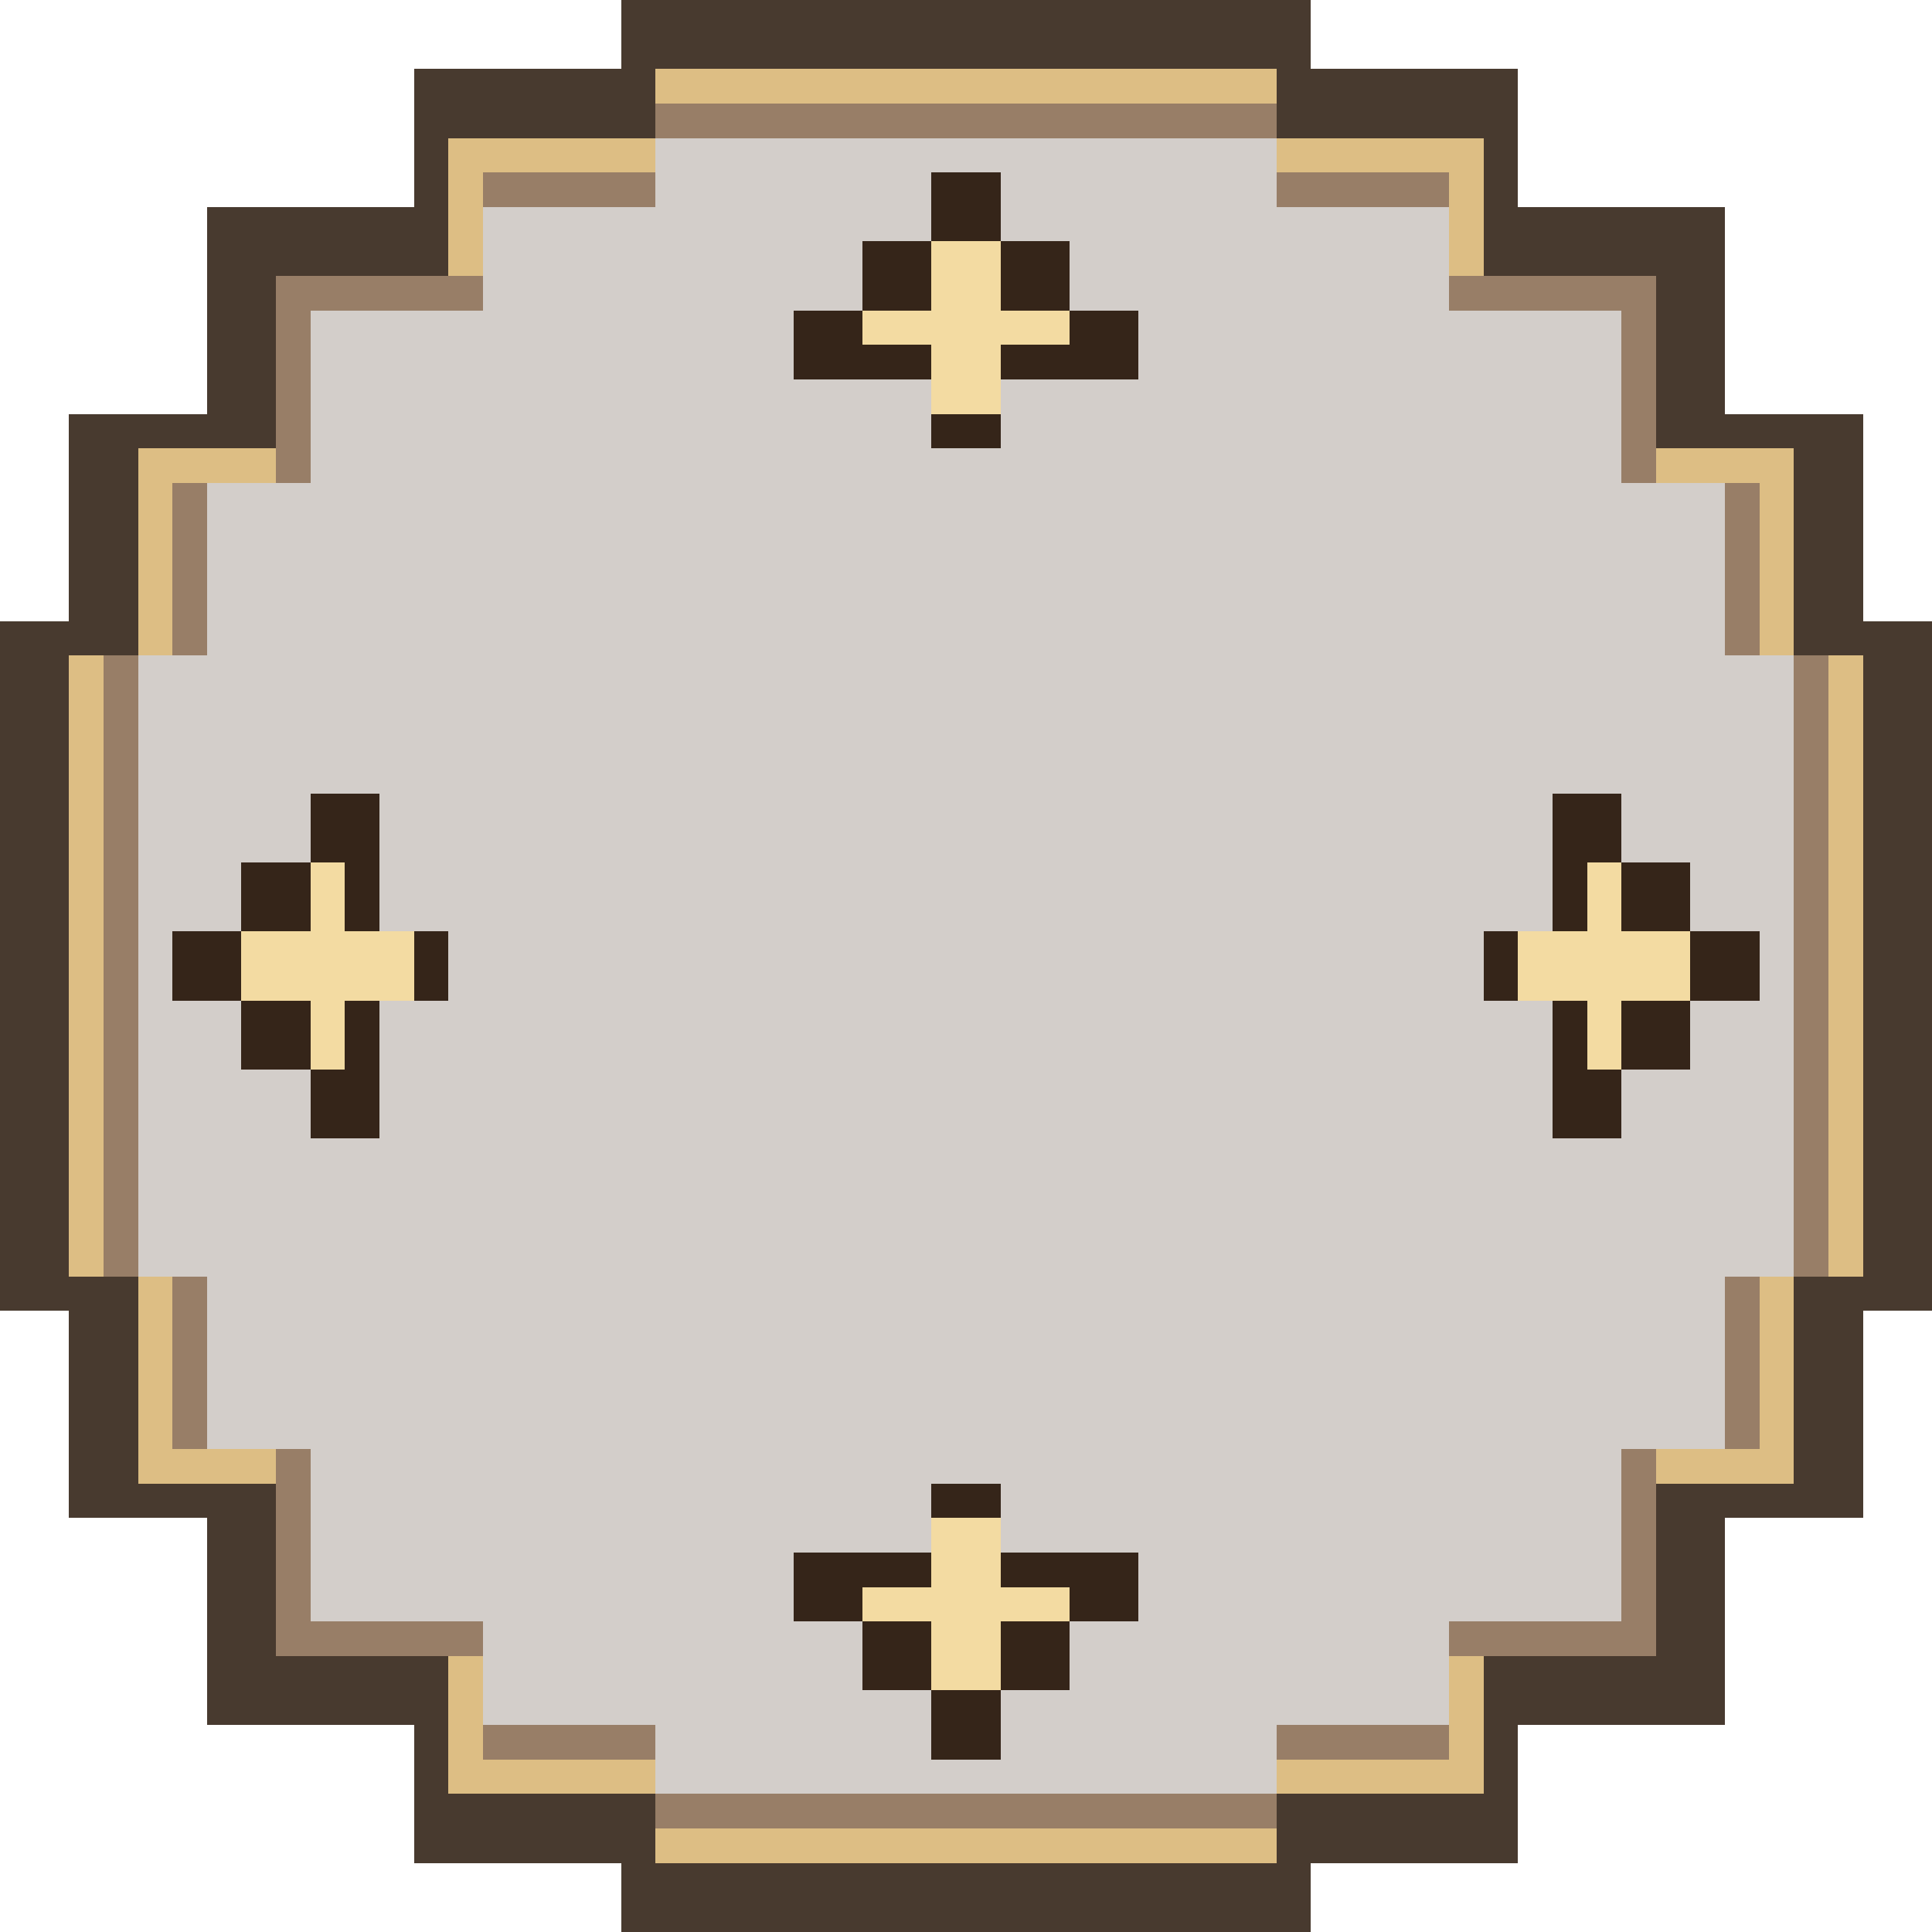
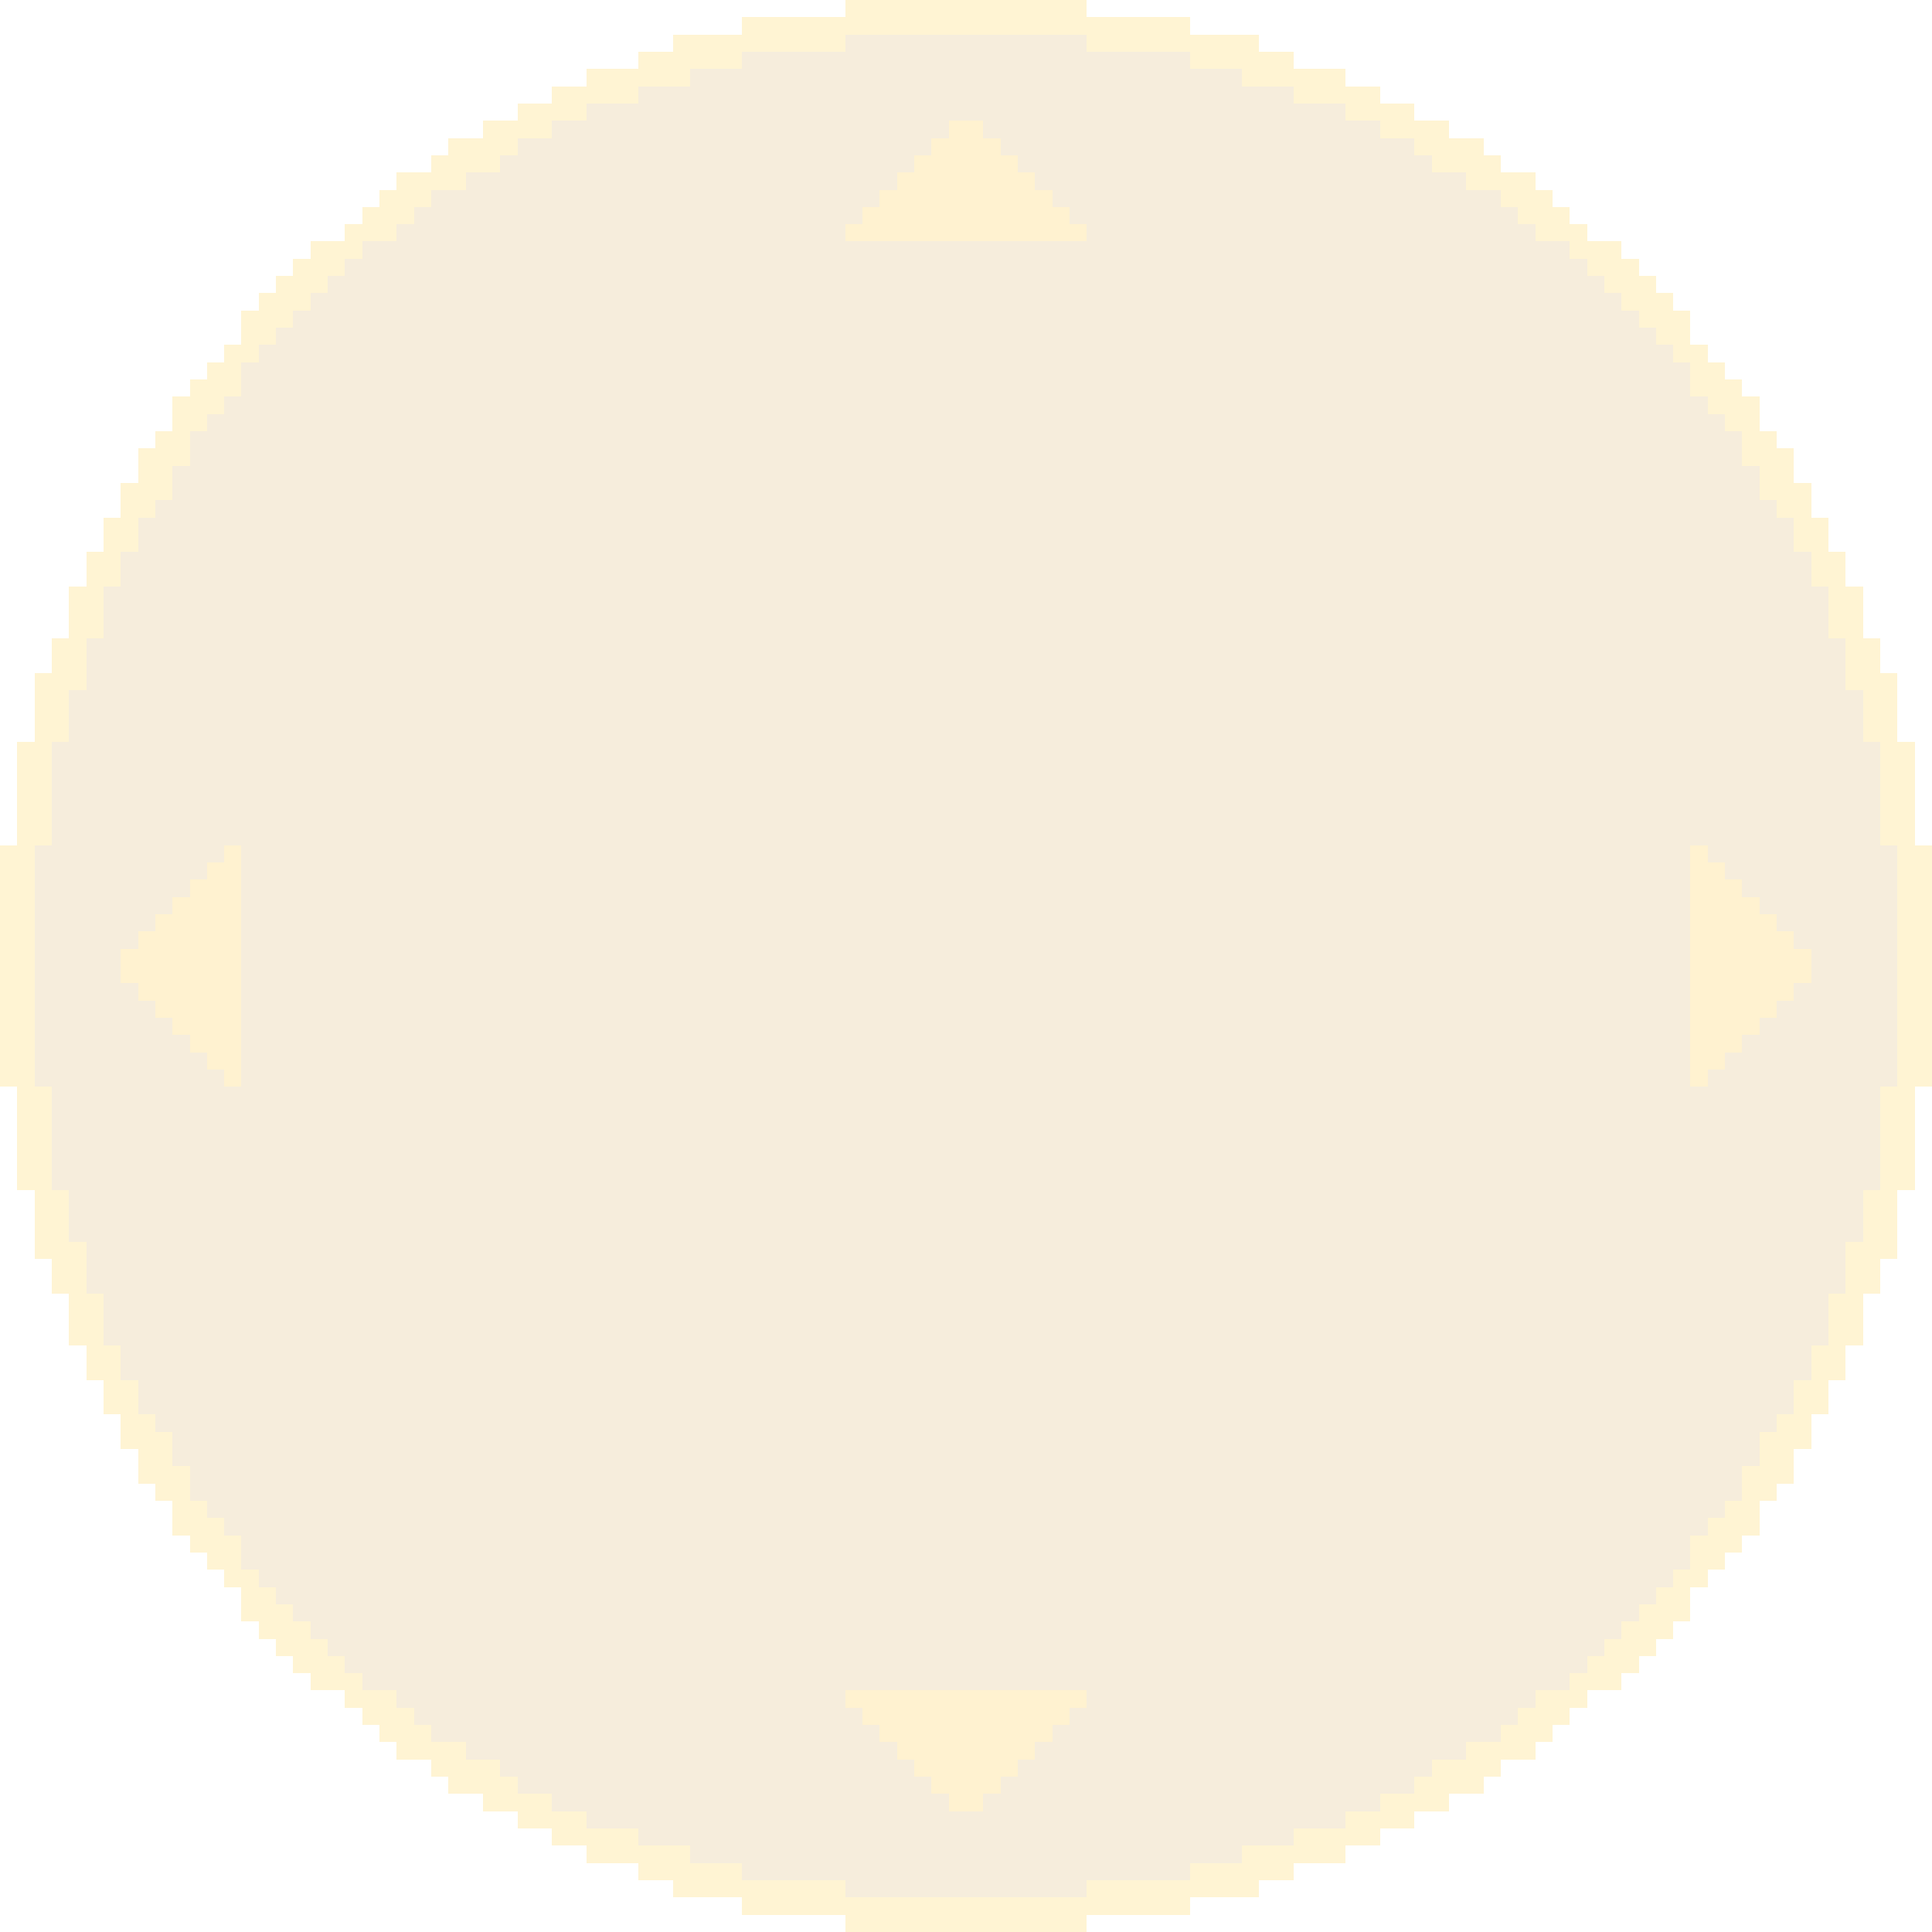
- <svg xmlns="http://www.w3.org/2000/svg" viewBox="0 0 56 56" shape-rendering="crispEdges">
-   <path d="M28 4 L37 4 L37 6 L42 6 L42 9 L47 9 L47 14 L50 14 L50 19 L52 19 L52 28 L52 37 L50 37 L50 42 L47 42 L47 47 L42 47 L42 50 L37 50 L37 52 L28 52 L19 52 L19 50 L14 50 L14 47 L9 47 L9 42 L6 42 L6 37 L4 37 L4 28 L4 19 L6 19 L6 14 L9 14 L9 9 L14 9 L14 6 L19 6 L19 4 Z" fill="#493323" fill-opacity=".24" />
-   <path d="M28 0 L38 0 L38 2 L44 2 L44 6 L50 6 L50 12 L54 12 L54 18 L56 18 L56 28 L56 38 L54 38 L54 44 L50 44 L50 50 L44 50 L44 54 L38 54 L38 56 L28 56 L18 56 L18 54 L12 54 L12 50 L6 50 L6 44 L2 44 L2 38 L0 38 L0 28 L0 18 L2 18 L2 12 L6 12 L6 6 L12 6 L12 2 L18 2 L18 0 Z M28 2 L37 2 L37 4 L43 4 L43 8 L48 8 L48 13 L52 13 L52 19 L54 19 L54 28 L54 37 L52 37 L52 43 L48 43 L48 48 L43 48 L43 52 L37 52 L37 54 L28 54 L19 54 L19 52 L13 52 L13 48 L8 48 L8 43 L4 43 L4 37 L2 37 L2 28 L2 19 L4 19 L4 13 L8 13 L8 8 L13 8 L13 4 L19 4 L19 2 Z" fill="#352519" fill-opacity=".9" fill-rule="evenodd" />
-   <path d="M28 2 L37 2 L37 4 L43 4 L43 8 L48 8 L48 13 L52 13 L52 19 L54 19 L54 28 L54 37 L52 37 L52 43 L48 43 L48 48 L43 48 L43 52 L37 52 L37 54 L28 54 L19 54 L19 52 L13 52 L13 48 L8 48 L8 43 L4 43 L4 37 L2 37 L2 28 L2 19 L4 19 L4 13 L8 13 L8 8 L13 8 L13 4 L19 4 L19 2 Z M28 3 L37 3 L37 5 L42 5 L42 8 L48 8 L48 14 L51 14 L51 19 L53 19 L53 28 L53 37 L51 37 L51 42 L48 42 L48 48 L42 48 L42 51 L37 51 L37 53 L28 53 L19 53 L19 51 L14 51 L14 48 L8 48 L8 42 L5 42 L5 37 L3 37 L3 28 L3 19 L5 19 L5 14 L8 14 L8 8 L14 8 L14 5 L19 5 L19 3 Z" fill="#d9b777" fill-opacity=".9" fill-rule="evenodd" />
-   <path d="M28 3 L37 3 L37 5 L42 5 L42 8 L48 8 L48 14 L51 14 L51 19 L53 19 L53 28 L53 37 L51 37 L51 42 L48 42 L48 48 L42 48 L42 51 L37 51 L37 53 L28 53 L19 53 L19 51 L14 51 L14 48 L8 48 L8 42 L5 42 L5 37 L3 37 L3 28 L3 19 L5 19 L5 14 L8 14 L8 8 L14 8 L14 5 L19 5 L19 3 Z M28 4 L37 4 L37 6 L42 6 L42 9 L47 9 L47 14 L50 14 L50 19 L52 19 L52 28 L52 37 L50 37 L50 42 L47 42 L47 47 L42 47 L42 50 L37 50 L37 52 L28 52 L19 52 L19 50 L14 50 L14 47 L9 47 L9 42 L6 42 L6 37 L4 37 L4 28 L4 19 L6 19 L6 14 L9 14 L9 9 L14 9 L14 6 L19 6 L19 4 Z" fill="#765334" fill-opacity=".75" fill-rule="evenodd" />
+ <svg xmlns="http://www.w3.org/2000/svg" viewBox="0 0 112 112" shape-rendering="crispEdges">
+   <path d="M49 2h14v1H49ZM43 3h26v1H43ZM40 4h32v1H40ZM37 5h38v1H37ZM34 6h44v1H34ZM32 7h48v1H32ZM30 8h52v1H30ZM29 9h54v1H29ZM27 10h58v1H27ZM25 11h62v1H25ZM24 12h64v1H24ZM23 13h66v1H23ZM21 14h70v1H21ZM20 15h72v1H20ZM19 16h74v1H19ZM18 17h76v1H18ZM17 18h78v1H17ZM16 19h80v1H16ZM15 20h82v1H15ZM14 21h84v1H14ZM14 22h84v1H14ZM13 23h86v1H13ZM12 24h88v1H12ZM11 25h90v1H11ZM11 26h90v1H11ZM10 27h92v1H10ZM10 28h92v1H10ZM9 29h94v1H9ZM8 30h96v1H8ZM8 31h96v1H8ZM7 32h98v1H7ZM7 33h98v1H7ZM6 34h100v1H6ZM6 35h100v1H6ZM6 36h100v1H6ZM5 37h102v1H5ZM5 38h102v1H5ZM5 39h102v1H5ZM4 40h104v1H4ZM4 41h104v1H4ZM4 42h104v1H4ZM3 43h106v1H3ZM3 44h106v1H3ZM3 45h106v1H3ZM3 46h106v1H3ZM3 47h106v1H3ZM3 48h106v1H3ZM2 49h108v1H2ZM2 50h108v1H2ZM2 51h108v1H2ZM2 52h108v1H2ZM2 53h108v1H2ZM2 54h108v1H2ZM2 55h108v1H2ZM2 56h108v1H2ZM2 57h108v1H2ZM2 58h108v1H2ZM2 59h108v1H2ZM2 60h108v1H2ZM2 61h108v1H2ZM2 62h108v1H2ZM3 63h106v1H3ZM3 64h106v1H3ZM3 65h106v1H3ZM3 66h106v1H3ZM3 67h106v1H3ZM3 68h106v1H3ZM4 69h104v1H4ZM4 70h104v1H4ZM4 71h104v1H4ZM5 72h102v1H5ZM5 73h102v1H5ZM5 74h102v1H5ZM6 75h100v1H6ZM6 76h100v1H6ZM6 77h100v1H6ZM7 78h98v1H7ZM7 79h98v1H7ZM8 80h96v1H8ZM8 81h96v1H8ZM9 82h94v1H9ZM10 83h92v1H10ZM10 84h92v1H10ZM11 85h90v1H11ZM11 86h90v1H11ZM12 87h88v1H12ZM13 88h86v1H13ZM14 89h84v1H14ZM14 90h84v1H14ZM15 91h82v1H15ZM16 92h80v1H16ZM17 93h78v1H17ZM18 94h76v1H18ZM19 95h74v1H19ZM20 96h72v1H20ZM21 97h70v1H21ZM23 98h66v1H23ZM24 99h64v1H24ZM25 100h62v1H25ZM27 101h58v1H27ZM29 102h54v1H29ZM30 103h52v1H30ZM32 104h48v1H32ZM34 105h44v1H34ZM37 106h38v1H37ZM40 107h32v1H40ZM43 108h26v1H43ZM49 109h14v1H49Z" fill="#e6cd9e" fill-opacity=".36" />
+   <path d="M49 0h14v1H49ZM43 1h26v1H43ZM39 2h10v1H39ZM63 2h10v1H63ZM37 3h6v1H37ZM69 3h6v1H69ZM34 4h6v1H34ZM72 4h6v1H72ZM32 5h5v1H32ZM75 5h5v1H75ZM30 6h4v1H30ZM78 6h4v1H78ZM28 7h4v1H28ZM80 7h4v1H80ZM26 8h4v1H26ZM82 8h4v1H82ZM25 9h4v1H25ZM83 9h4v1H83ZM23 10h4v1H23ZM85 10h4v1H85ZM22 11h3v1H22ZM87 11h3v1H87ZM21 12h3v1H21ZM88 12h3v1H88ZM20 13h3v1H20ZM89 13h3v1H89ZM18 14h3v1H18ZM91 14h3v1H91ZM17 15h3v1H17ZM92 15h3v1H92ZM16 16h3v1H16ZM93 16h3v1H93ZM15 17h3v1H15ZM94 17h3v1H94ZM14 18h3v1H14ZM95 18h3v1H95ZM14 19h2v1H14ZM96 19h2v1H96ZM13 20h2v1H13ZM97 20h2v1H97ZM12 21h2v1H12ZM98 21h2v1H98ZM11 22h3v1H11ZM98 22h3v1H98ZM10 23h3v1H10ZM99 23h3v1H99ZM10 24h2v1H10ZM100 24h2v1H100ZM9 25h2v1H9ZM101 25h2v1H101ZM8 26h3v1H8ZM101 26h3v1H101ZM8 27h2v1H8ZM102 27h2v1H102ZM7 28h3v1H7ZM102 28h3v1H102ZM7 29h2v1H7ZM103 29h2v1H103ZM6 30h2v1H6ZM104 30h2v1H104ZM6 31h2v1H6ZM104 31h2v1H104ZM5 32h2v1H5ZM105 32h2v1H105ZM5 33h2v1H5ZM105 33h2v1H105ZM4 34h2v1H4ZM106 34h2v1H106ZM4 35h2v1H4ZM106 35h2v1H106ZM4 36h2v1H4ZM106 36h2v1H106ZM3 37h2v1H3ZM107 37h2v1H107ZM3 38h2v1H3ZM107 38h2v1H107ZM2 39h3v1H2ZM107 39h3v1H107ZM2 40h2v1H2ZM108 40h2v1H108ZM2 41h2v1H2ZM108 41h2v1H108ZM2 42h2v1H2ZM108 42h2v1H108ZM1 43h2v1H1ZM109 43h2v1H109ZM1 44h2v1H1ZM109 44h2v1H109ZM1 45h2v1H1ZM109 45h2v1H109ZM1 46h2v1H1ZM109 46h2v1H109ZM1 47h2v1H1ZM109 47h2v1H109ZM1 48h2v1H1ZM109 48h2v1H109ZM0 49h2v1H0ZM110 49h2v1H110ZM0 50h2v1H0ZM110 50h2v1H110ZM0 51h2v1H0ZM110 51h2v1H110ZM0 52h2v1H0ZM110 52h2v1H110ZM0 53h2v1H0ZM110 53h2v1H110ZM0 54h2v1H0ZM110 54h2v1H110ZM0 55h2v1H0ZM110 55h2v1H110ZM0 56h2v1H0ZM110 56h2v1H110ZM0 57h2v1H0ZM110 57h2v1H110ZM0 58h2v1H0ZM110 58h2v1H110ZM0 59h2v1H0ZM110 59h2v1H110ZM0 60h2v1H0ZM110 60h2v1H110ZM0 61h2v1H0ZM110 61h2v1H110ZM0 62h2v1H0ZM110 62h2v1H110ZM1 63h2v1H1ZM109 63h2v1H109ZM1 64h2v1H1ZM109 64h2v1H109ZM1 65h2v1H1ZM109 65h2v1H109ZM1 66h2v1H1ZM109 66h2v1H109ZM1 67h2v1H1ZM109 67h2v1H109ZM1 68h2v1H1ZM109 68h2v1H109ZM2 69h2v1H2ZM108 69h2v1H108ZM2 70h2v1H2ZM108 70h2v1H108ZM2 71h2v1H2ZM108 71h2v1H108ZM2 72h3v1H2ZM107 72h3v1H107ZM3 73h2v1H3ZM107 73h2v1H107ZM3 74h2v1H3ZM107 74h2v1H107ZM4 75h2v1H4ZM106 75h2v1H106ZM4 76h2v1H4ZM106 76h2v1H106ZM4 77h2v1H4ZM106 77h2v1H106ZM5 78h2v1H5ZM105 78h2v1H105ZM5 79h2v1H5ZM105 79h2v1H105ZM6 80h2v1H6ZM104 80h2v1H104ZM6 81h2v1H6ZM104 81h2v1H104ZM7 82h2v1H7ZM103 82h2v1H103ZM7 83h3v1H7ZM102 83h3v1H102ZM8 84h2v1H8ZM102 84h2v1H102ZM8 85h3v1H8ZM101 85h3v1H101ZM9 86h2v1H9ZM101 86h2v1H101ZM10 87h2v1H10ZM100 87h2v1H100ZM10 88h3v1H10ZM99 88h3v1H99ZM11 89h3v1H11ZM98 89h3v1H98ZM12 90h2v1H12ZM98 90h2v1H98ZM13 91h2v1H13ZM97 91h2v1H97ZM14 92h2v1H14ZM96 92h2v1H96ZM14 93h3v1H14ZM95 93h3v1H95ZM15 94h3v1H15ZM94 94h3v1H94ZM16 95h3v1H16ZM93 95h3v1H93ZM17 96h3v1H17ZM92 96h3v1H92ZM18 97h3v1H18ZM91 97h3v1H91ZM20 98h3v1H20ZM89 98h3v1H89ZM21 99h3v1H21ZM88 99h3v1H88ZM22 100h3v1H22ZM87 100h3v1H87ZM23 101h4v1H23ZM85 101h4v1H85ZM25 102h4v1H25ZM83 102h4v1H83ZM26 103h4v1H26ZM82 103h4v1H82ZM28 104h4v1H28ZM80 104h4v1H80ZM30 105h4v1H30ZM78 105h4v1H78ZM32 106h5v1H32ZM75 106h5v1H75ZM34 107h6v1H34ZM72 107h6v1H72ZM37 108h6v1H37ZM69 108h6v1H69ZM39 109h10v1H39ZM63 109h10v1H63ZM43 110h26v1H43ZM49 111h14v1H49Z" fill="#fff0c4" fill-opacity=".74" />
  <defs>
-     <g id="arrow">
-       <path d="M27 5H29V7H31V9H33V11H29V13H27V11H23V9H25V7H27Z" fill="#352519" />
-       <path d="M27 7H29V9H31V10H29V12H27V10H25V9H27Z" fill="#f3dba2" />
-     </g>
+     <path id="arrow" d="M55 7h2v1H55ZM54 8h4v1H54ZM53 9h6v1H53ZM52 10h8v1H52ZM51 11h10v1H51ZM50 12h12v1H50ZM49 13h14v1H49Z" fill="#fff2d0" />
  </defs>
  <use href="#arrow" />
-   <use href="#arrow" transform="rotate(90 28 28)" />
-   <use href="#arrow" transform="rotate(180 28 28)" />
-   <use href="#arrow" transform="rotate(270 28 28)" />
+   <use href="#arrow" transform="rotate(90 56 56)" />
+   <use href="#arrow" transform="rotate(180 56 56)" />
+   <use href="#arrow" transform="rotate(270 56 56)" />
</svg>
